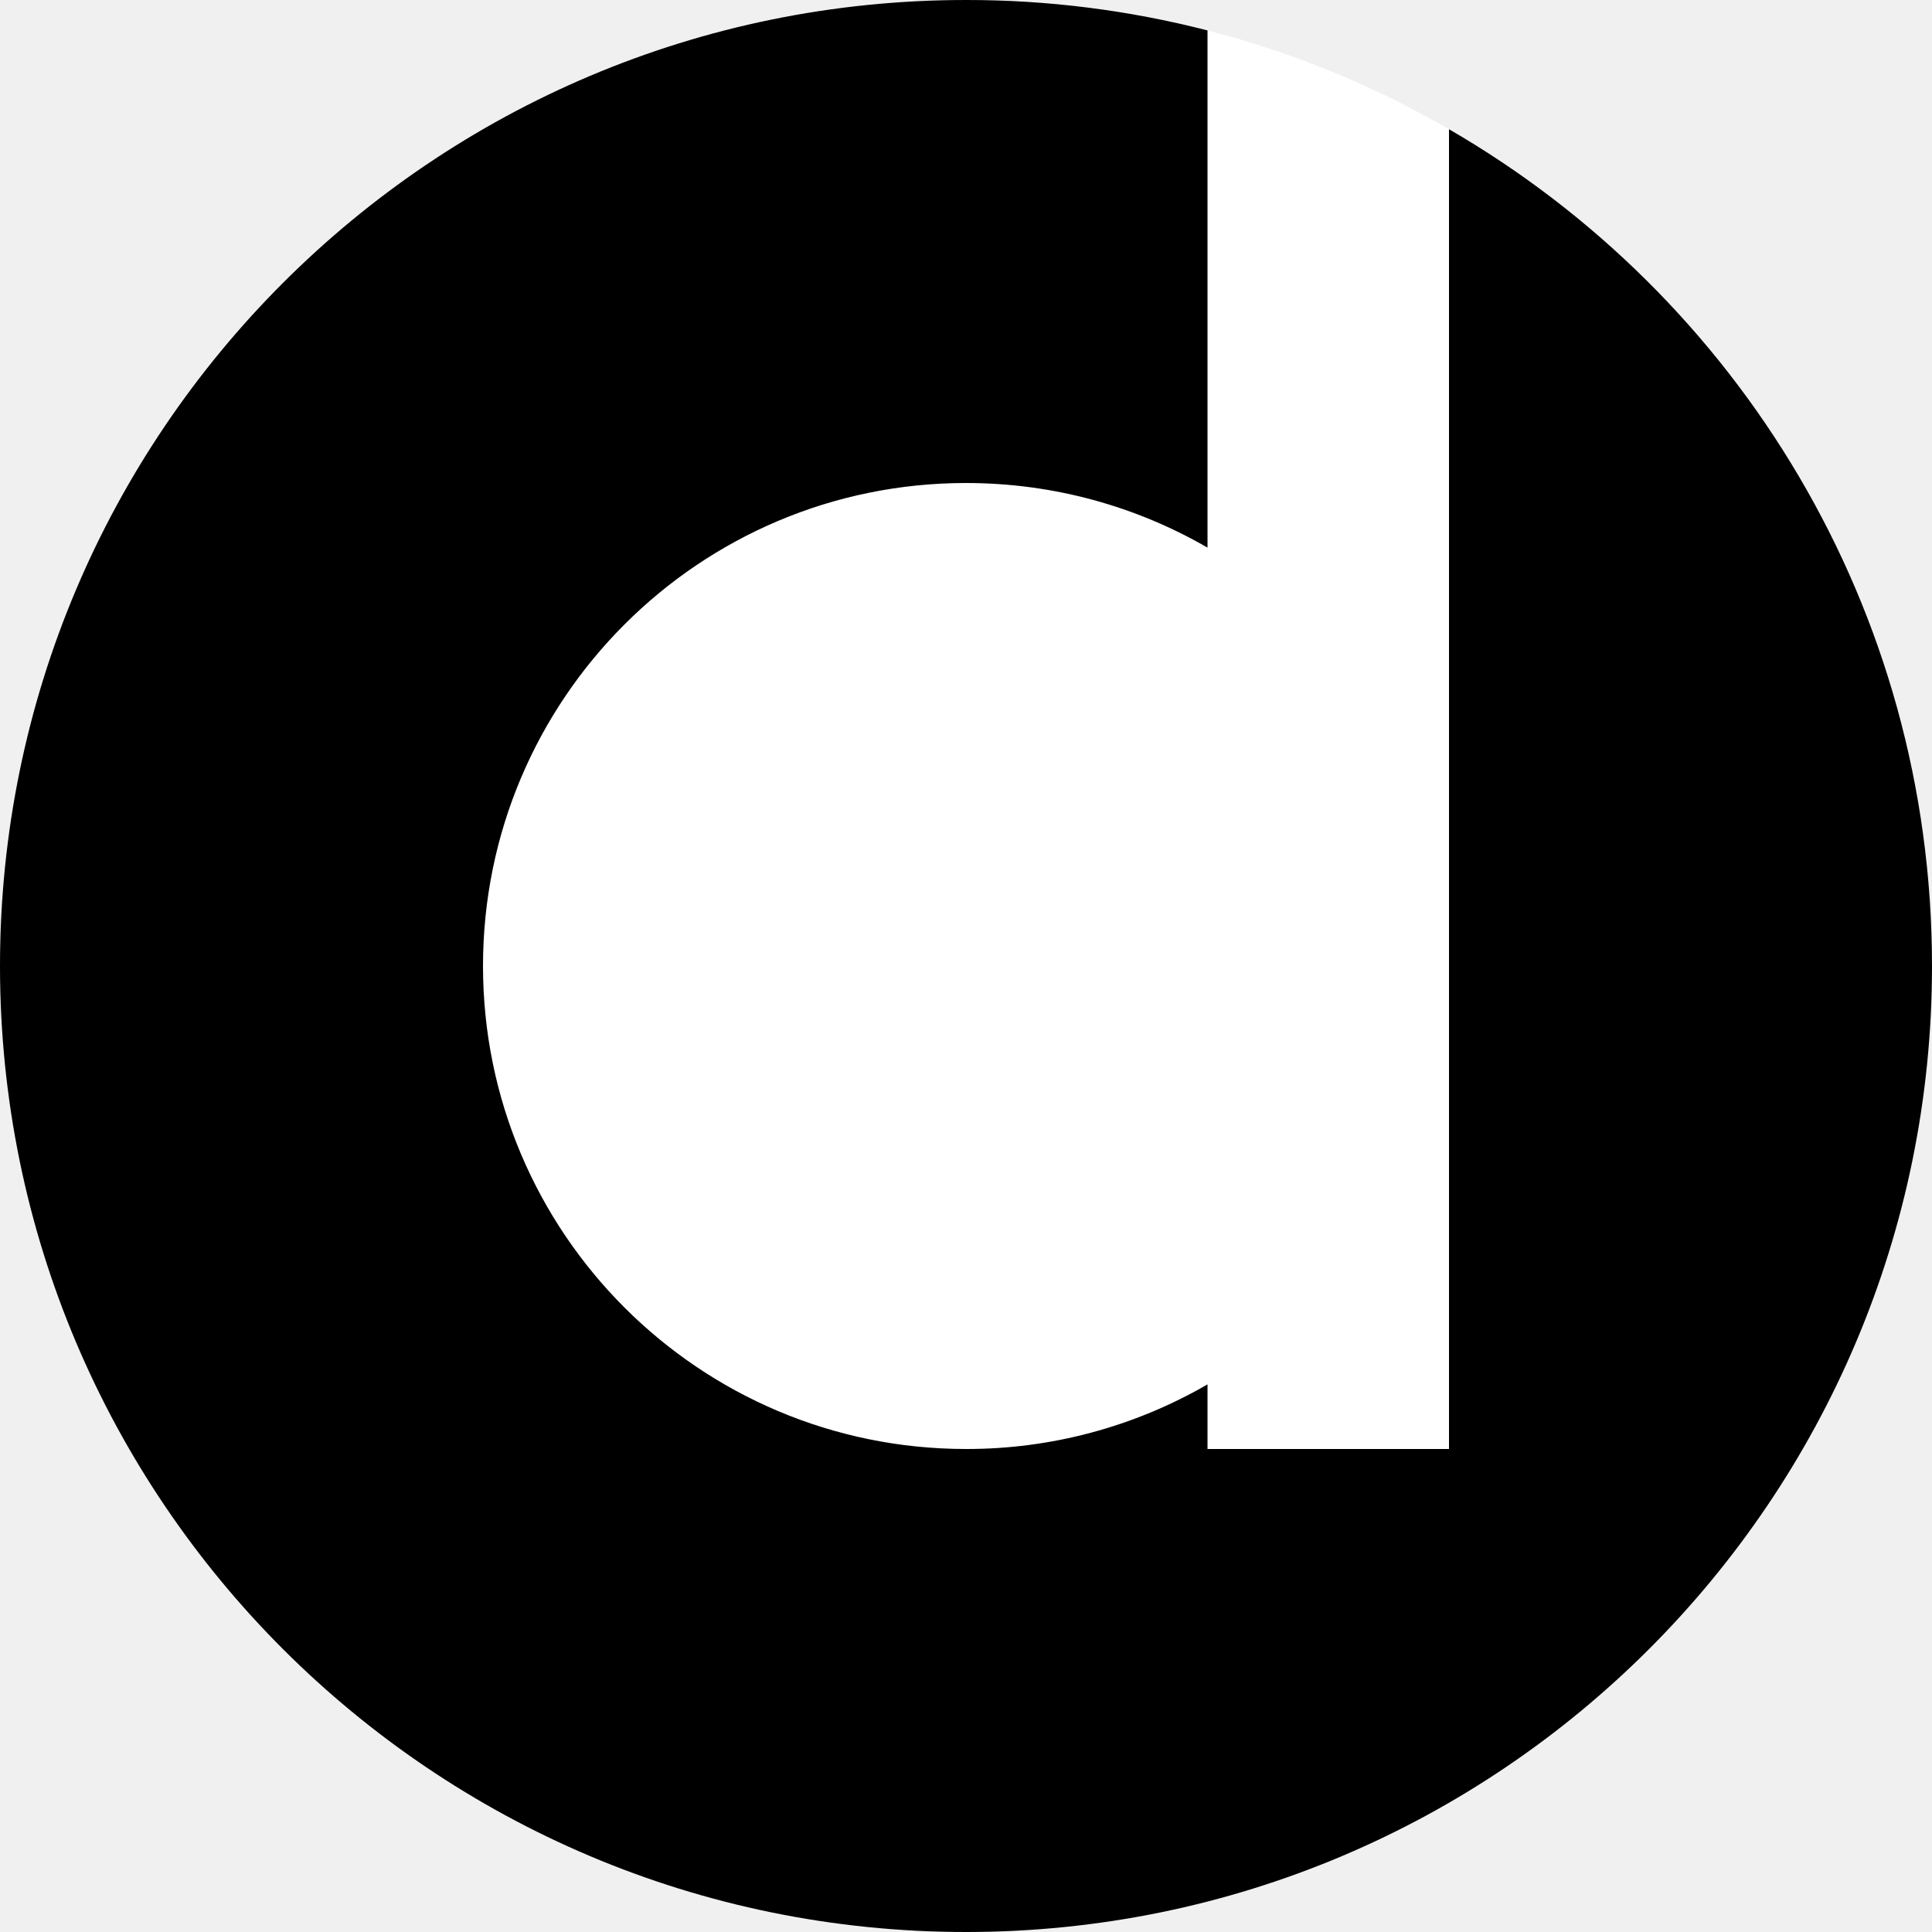
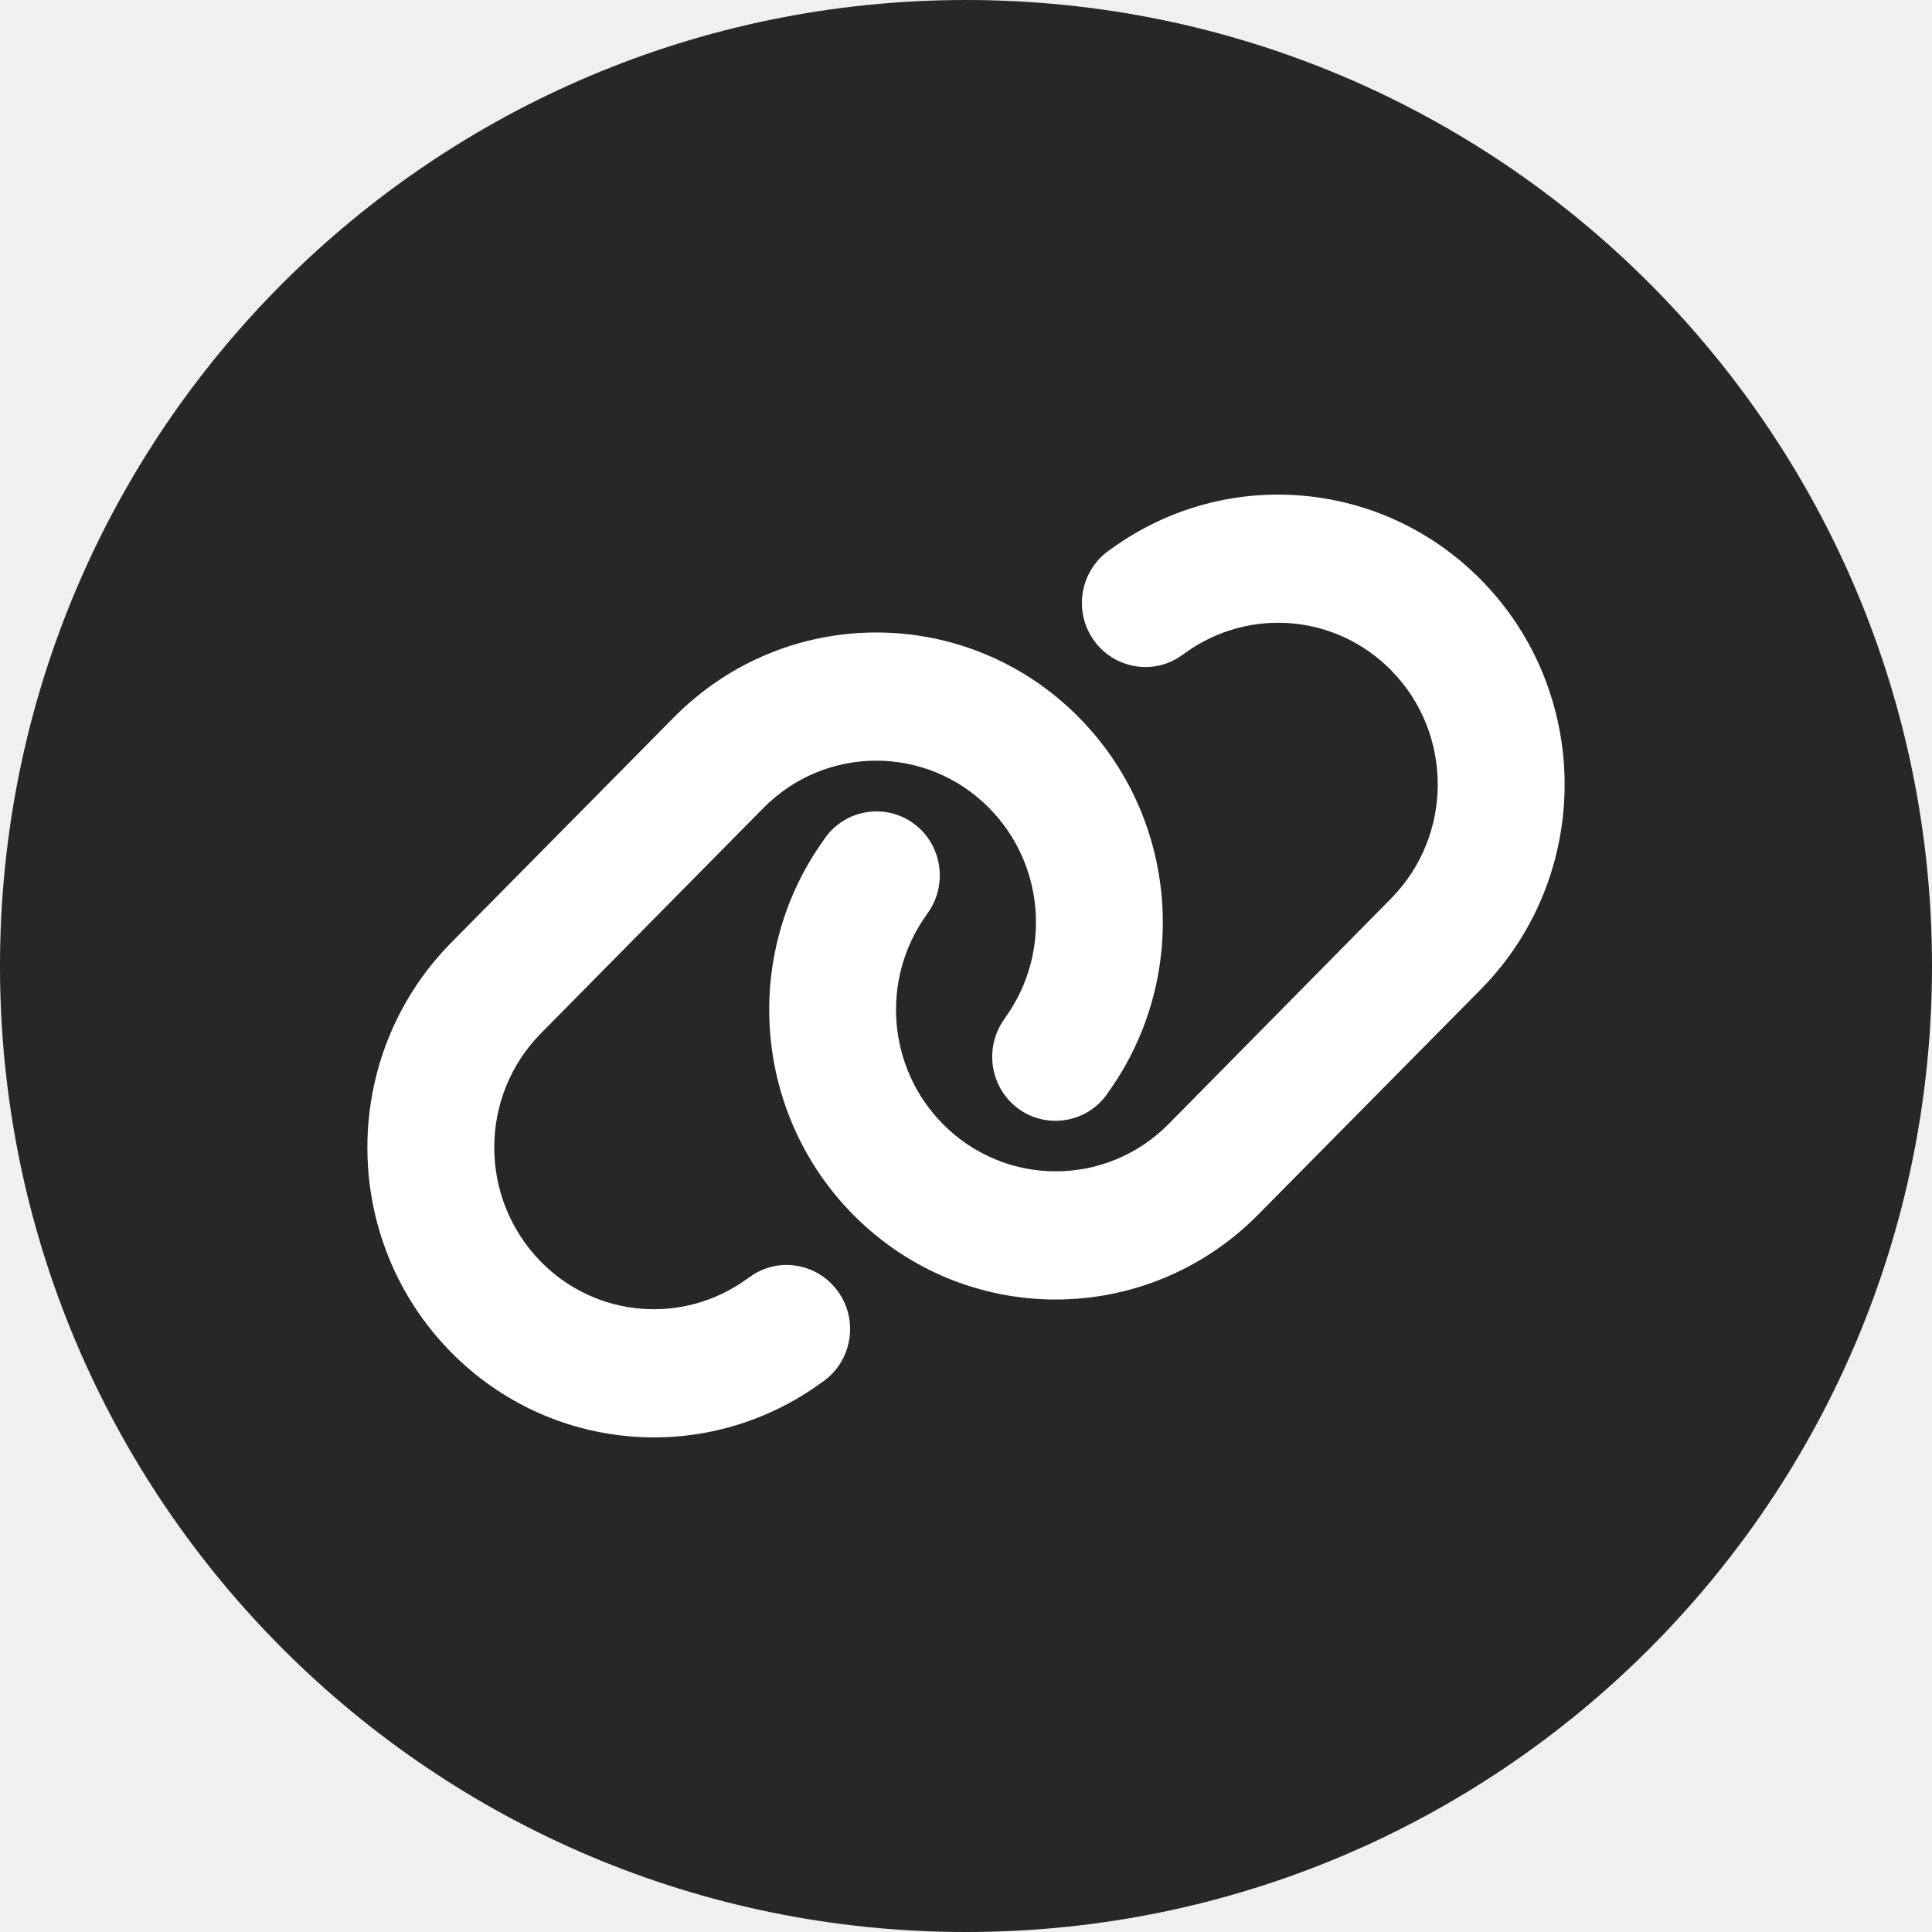
<svg xmlns="http://www.w3.org/2000/svg" width="64" height="64" viewBox="0 0 64 64" fill="none">
-   <path d="M40 1.008C42.838 1.738 45.524 2.849 48 4.281V48H40V45.86C37.569 47.268 34.809 48.006 32 48C23.163 48 16 40.837 16 32C16 23.163 23.163 16 32 16C34.914 16 37.647 16.78 40 18.14V1.008Z" fill="white" />
-   <path fill-rule="evenodd" clip-rule="evenodd" d="M32 64C49.673 64 64 49.673 64 32C64 20.156 57.565 9.814 48 4.281V48H40V45.86C37.569 47.267 34.809 48.006 32 48C23.163 48 16 40.837 16 32C16 23.163 23.163 16 32 16C34.914 16 37.647 16.78 40 18.14V1.008C37.386 0.336 34.699 -0.003 32 1.551e-05C14.327 1.551e-05 0 14.327 0 32C0 49.673 14.327 64 32 64Z" fill="black" />
+   <g clip-path="url(#clip0_802_82)">
+     <circle cx="32" cy="32" r="32" fill="#272727" />
+     <path d="M49.05 32.777C52.757 29.025 52.757 22.949 49.05 19.197C45.768 15.877 40.597 15.445 36.824 18.174L36.719 18.247C35.774 18.931 35.557 20.259 36.233 21.209C36.909 22.159 38.221 22.384 39.16 21.7L39.265 21.627C41.371 20.107 44.252 20.346 46.077 22.198C48.144 24.29 48.144 27.677 46.077 29.769L38.714 37.233C36.646 39.325 33.3 39.325 31.232 37.233C29.401 35.38 29.165 32.465 30.668 30.34L30.74 30.234C31.416 29.277 31.193 27.949 30.255 27.272C29.316 26.595 27.997 26.814 27.328 27.763L27.256 27.869C24.552 31.681 24.978 36.914 28.259 40.234C31.967 43.986 37.972 43.986 41.68 40.234L49.05 32.777ZM14.951 31.223C11.243 34.975 11.243 41.051 14.951 44.803C18.232 48.123 23.403 48.555 27.177 45.826L27.282 45.753C28.227 45.069 28.443 43.741 27.767 42.791C27.091 41.841 25.779 41.616 24.84 42.3L24.735 42.373C22.629 43.893 19.748 43.654 17.924 41.802C15.856 39.703 15.856 36.316 17.924 34.225L25.287 26.767C27.354 24.675 30.701 24.675 32.768 26.767C34.599 28.62 34.835 31.535 33.332 33.667L33.26 33.773C32.584 34.729 32.807 36.057 33.746 36.735C34.684 37.412 36.003 37.193 36.673 36.243L36.745 36.137C39.449 32.319 39.022 27.086 35.741 23.766C32.033 20.014 26.028 20.014 22.32 23.766L14.951 31.223Z" fill="white" />
+   </g>
+   <defs>
+     <clipPath id="clip0_802_82">
+       <rect width="64" height="64" fill="white" />
+     </clipPath>
+   </defs>
</svg>
